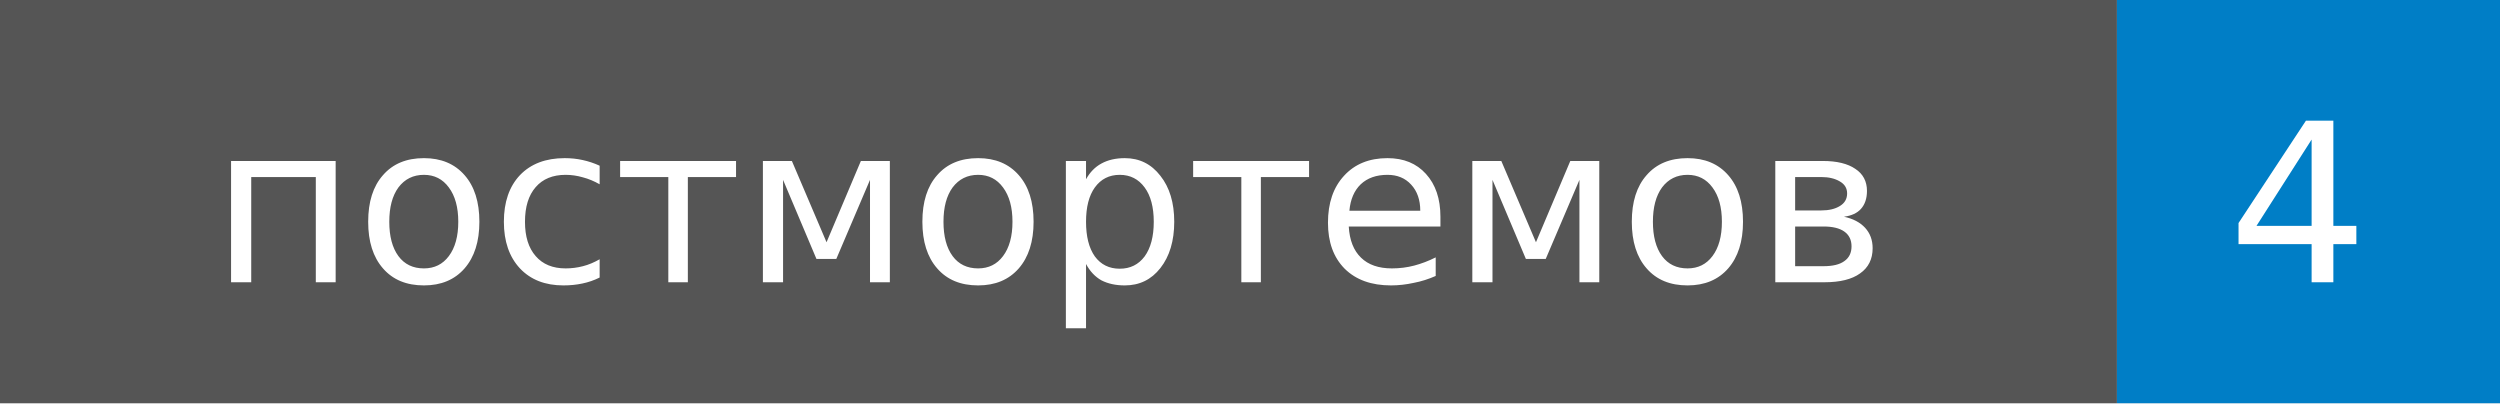
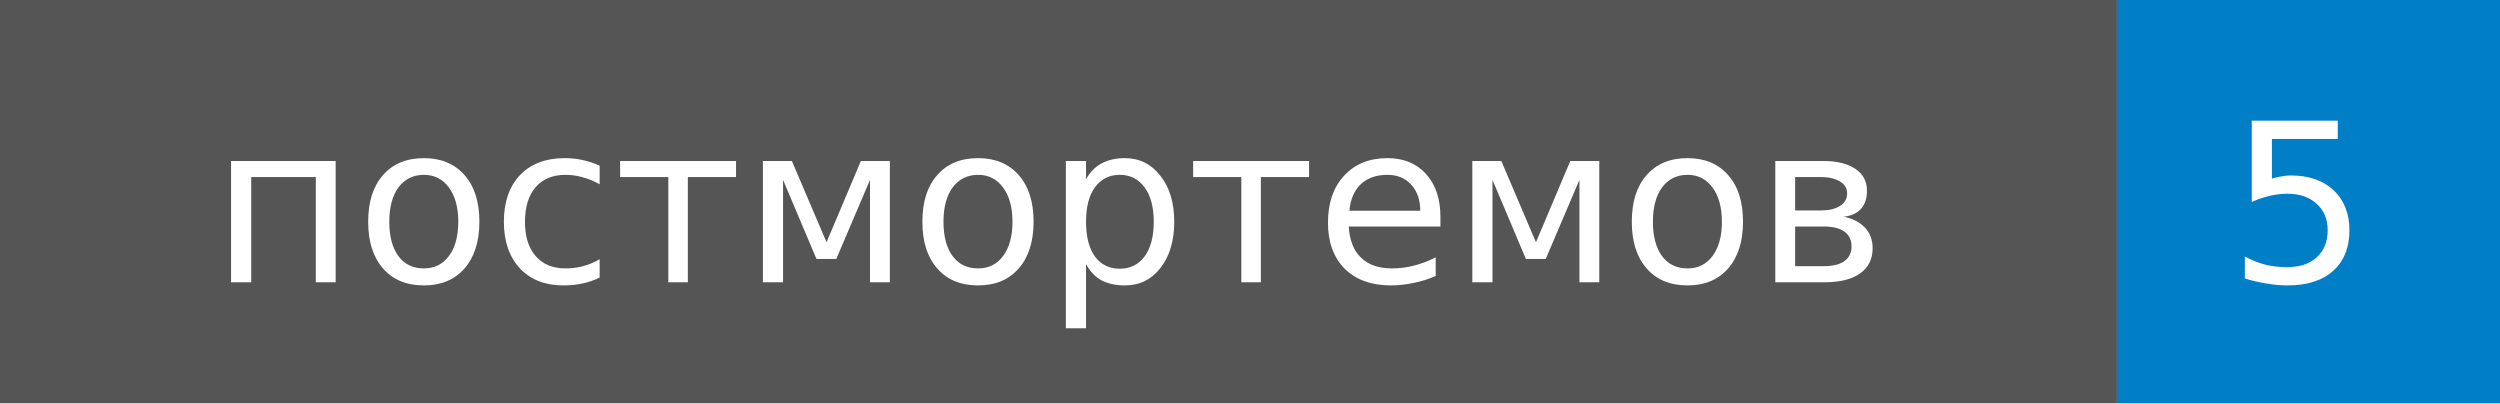
- <svg xmlns="http://www.w3.org/2000/svg" width="124" height="20" role="img" aria-label="постмортемов: 4">
+ <svg xmlns="http://www.w3.org/2000/svg" width="124" height="20" role="img" aria-label="постмортемов: 5">
  <style>rect.label-bg{fill:#555}@media (prefers-color-scheme:dark){rect.label-bg{fill:#3f3f3f}}text{font-family:Verdana,DejaVu Sans,Geneva,sans-serif;font-size:11px;fill:#fff}</style>
  <rect class="label-bg" width="105" height="20" />
  <rect x="105" width="19" height="20" fill="#007ec6" />
  <text x="52" y="14" text-anchor="middle">постмортемов</text>
-   <text x="114" y="14" text-anchor="middle">4</text>
+   <text x="114" y="14" text-anchor="middle">5</text>
</svg>
